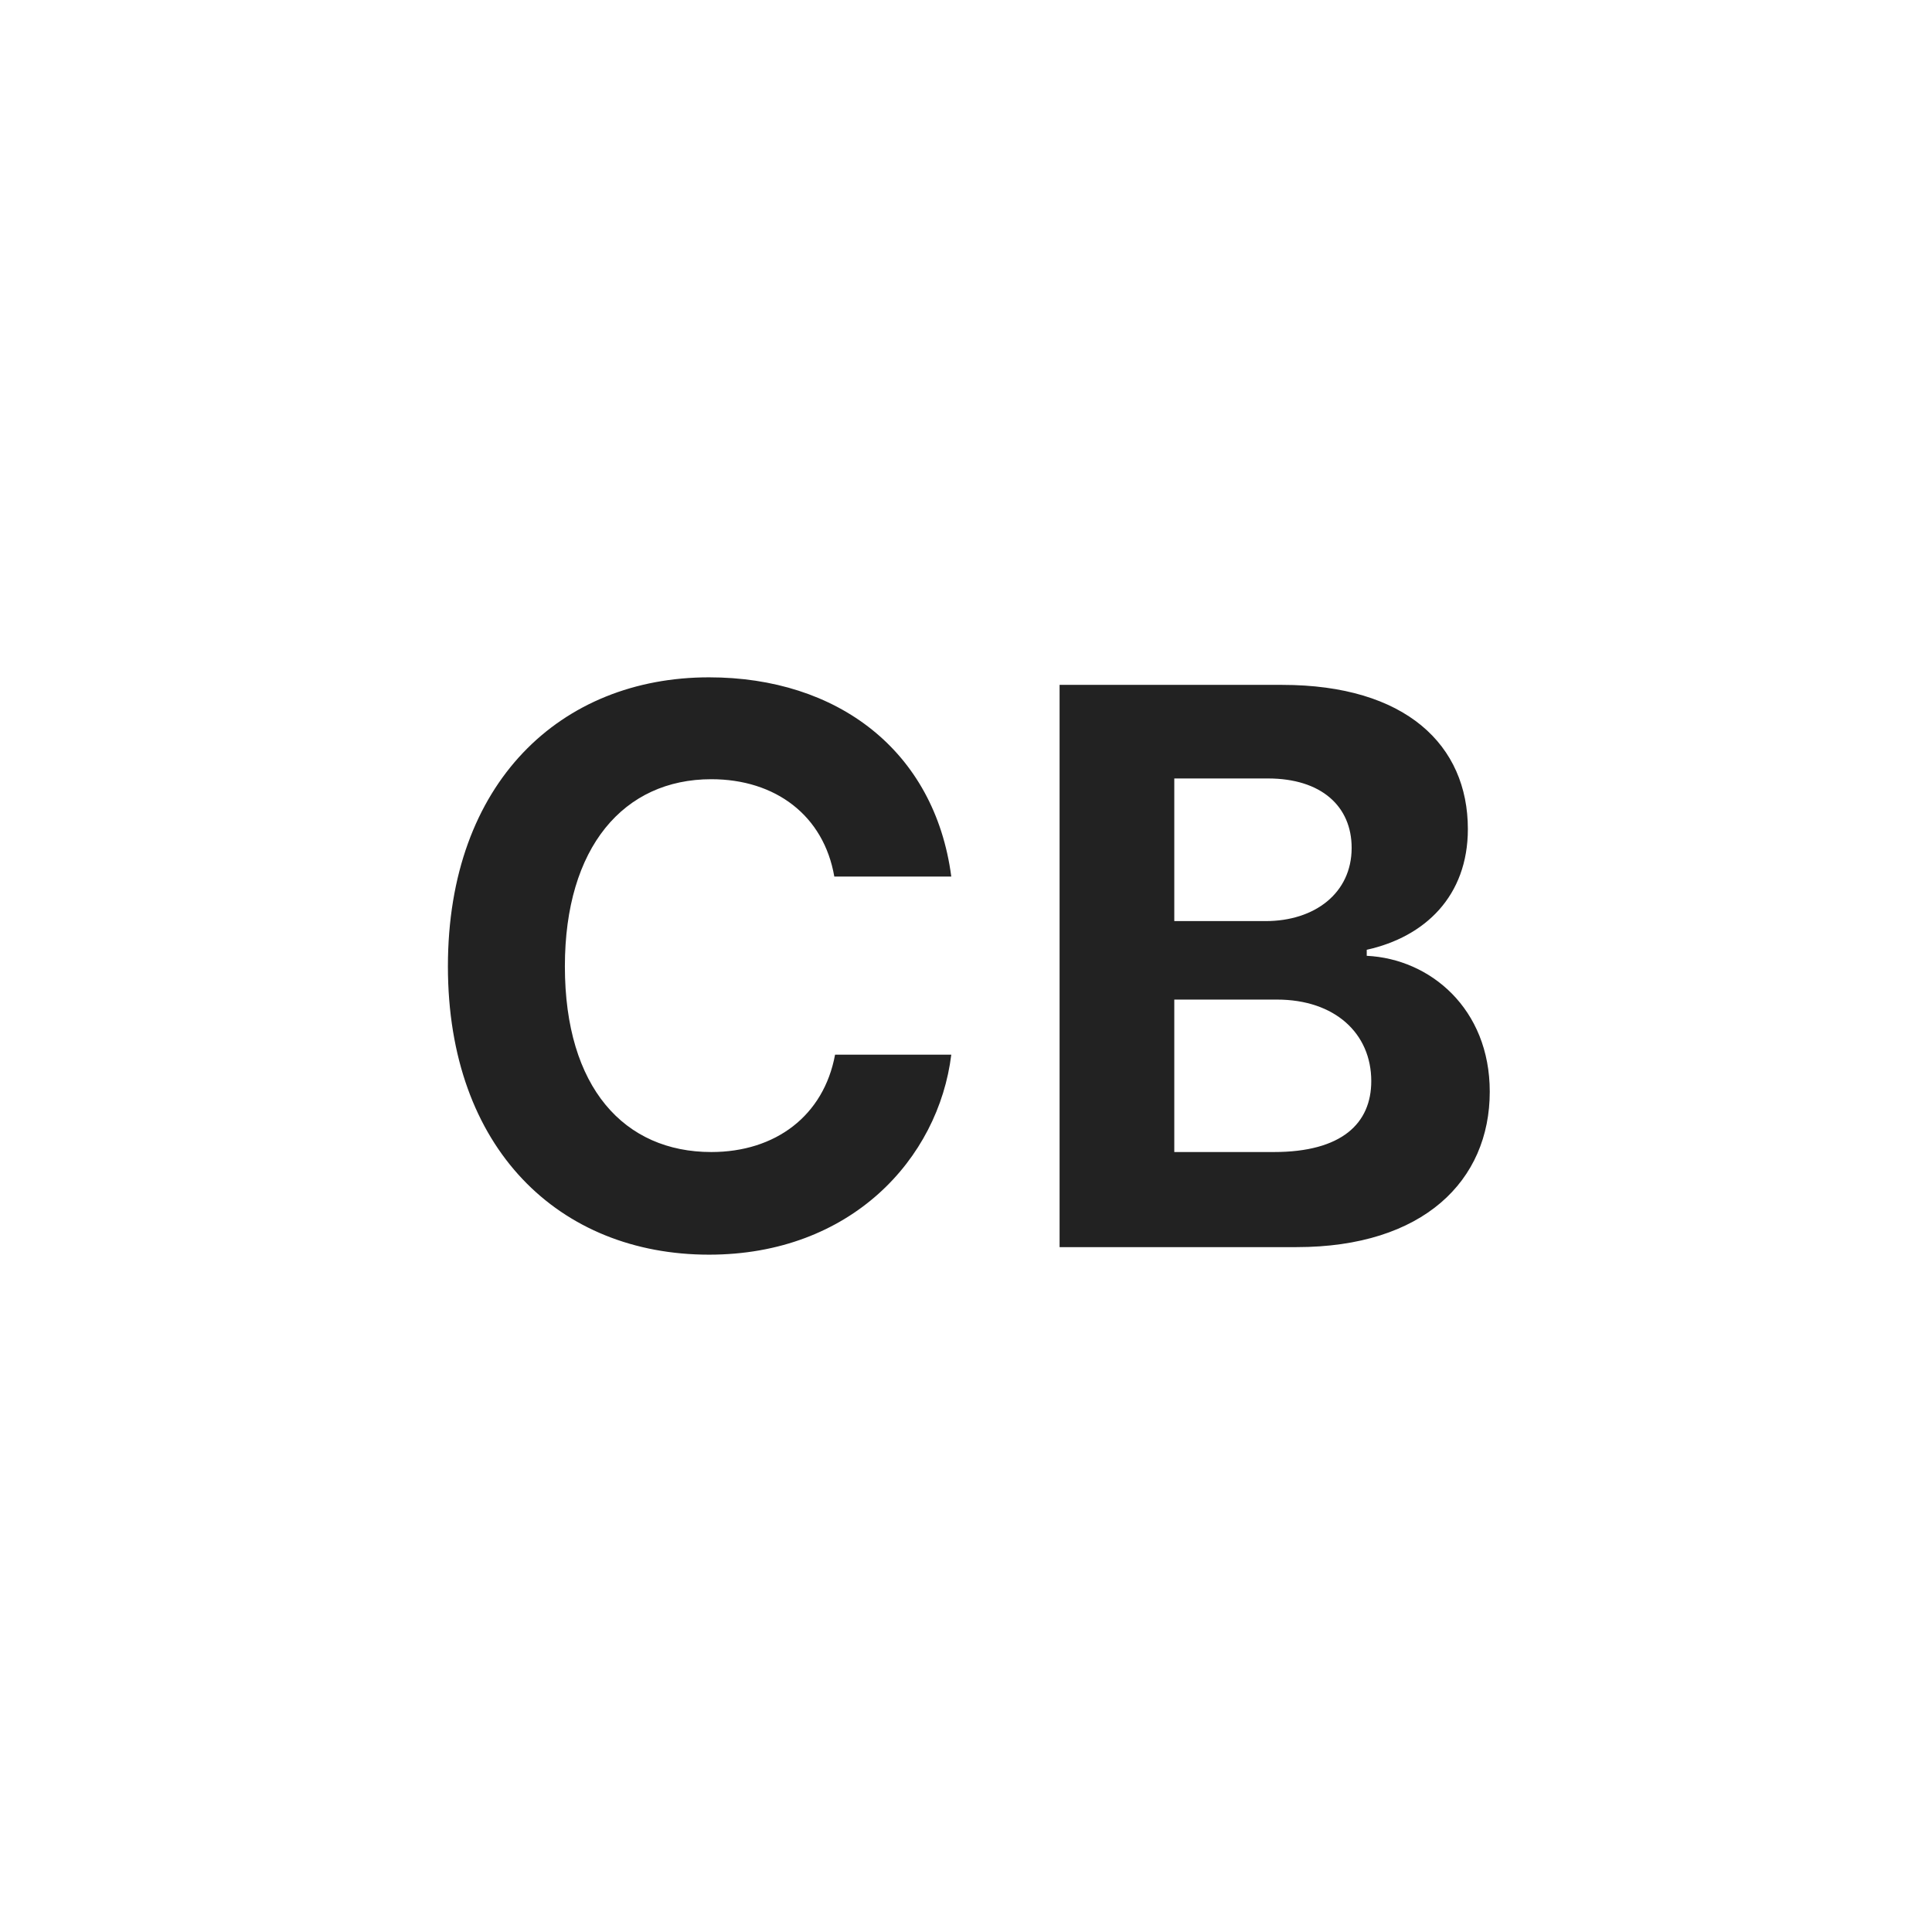
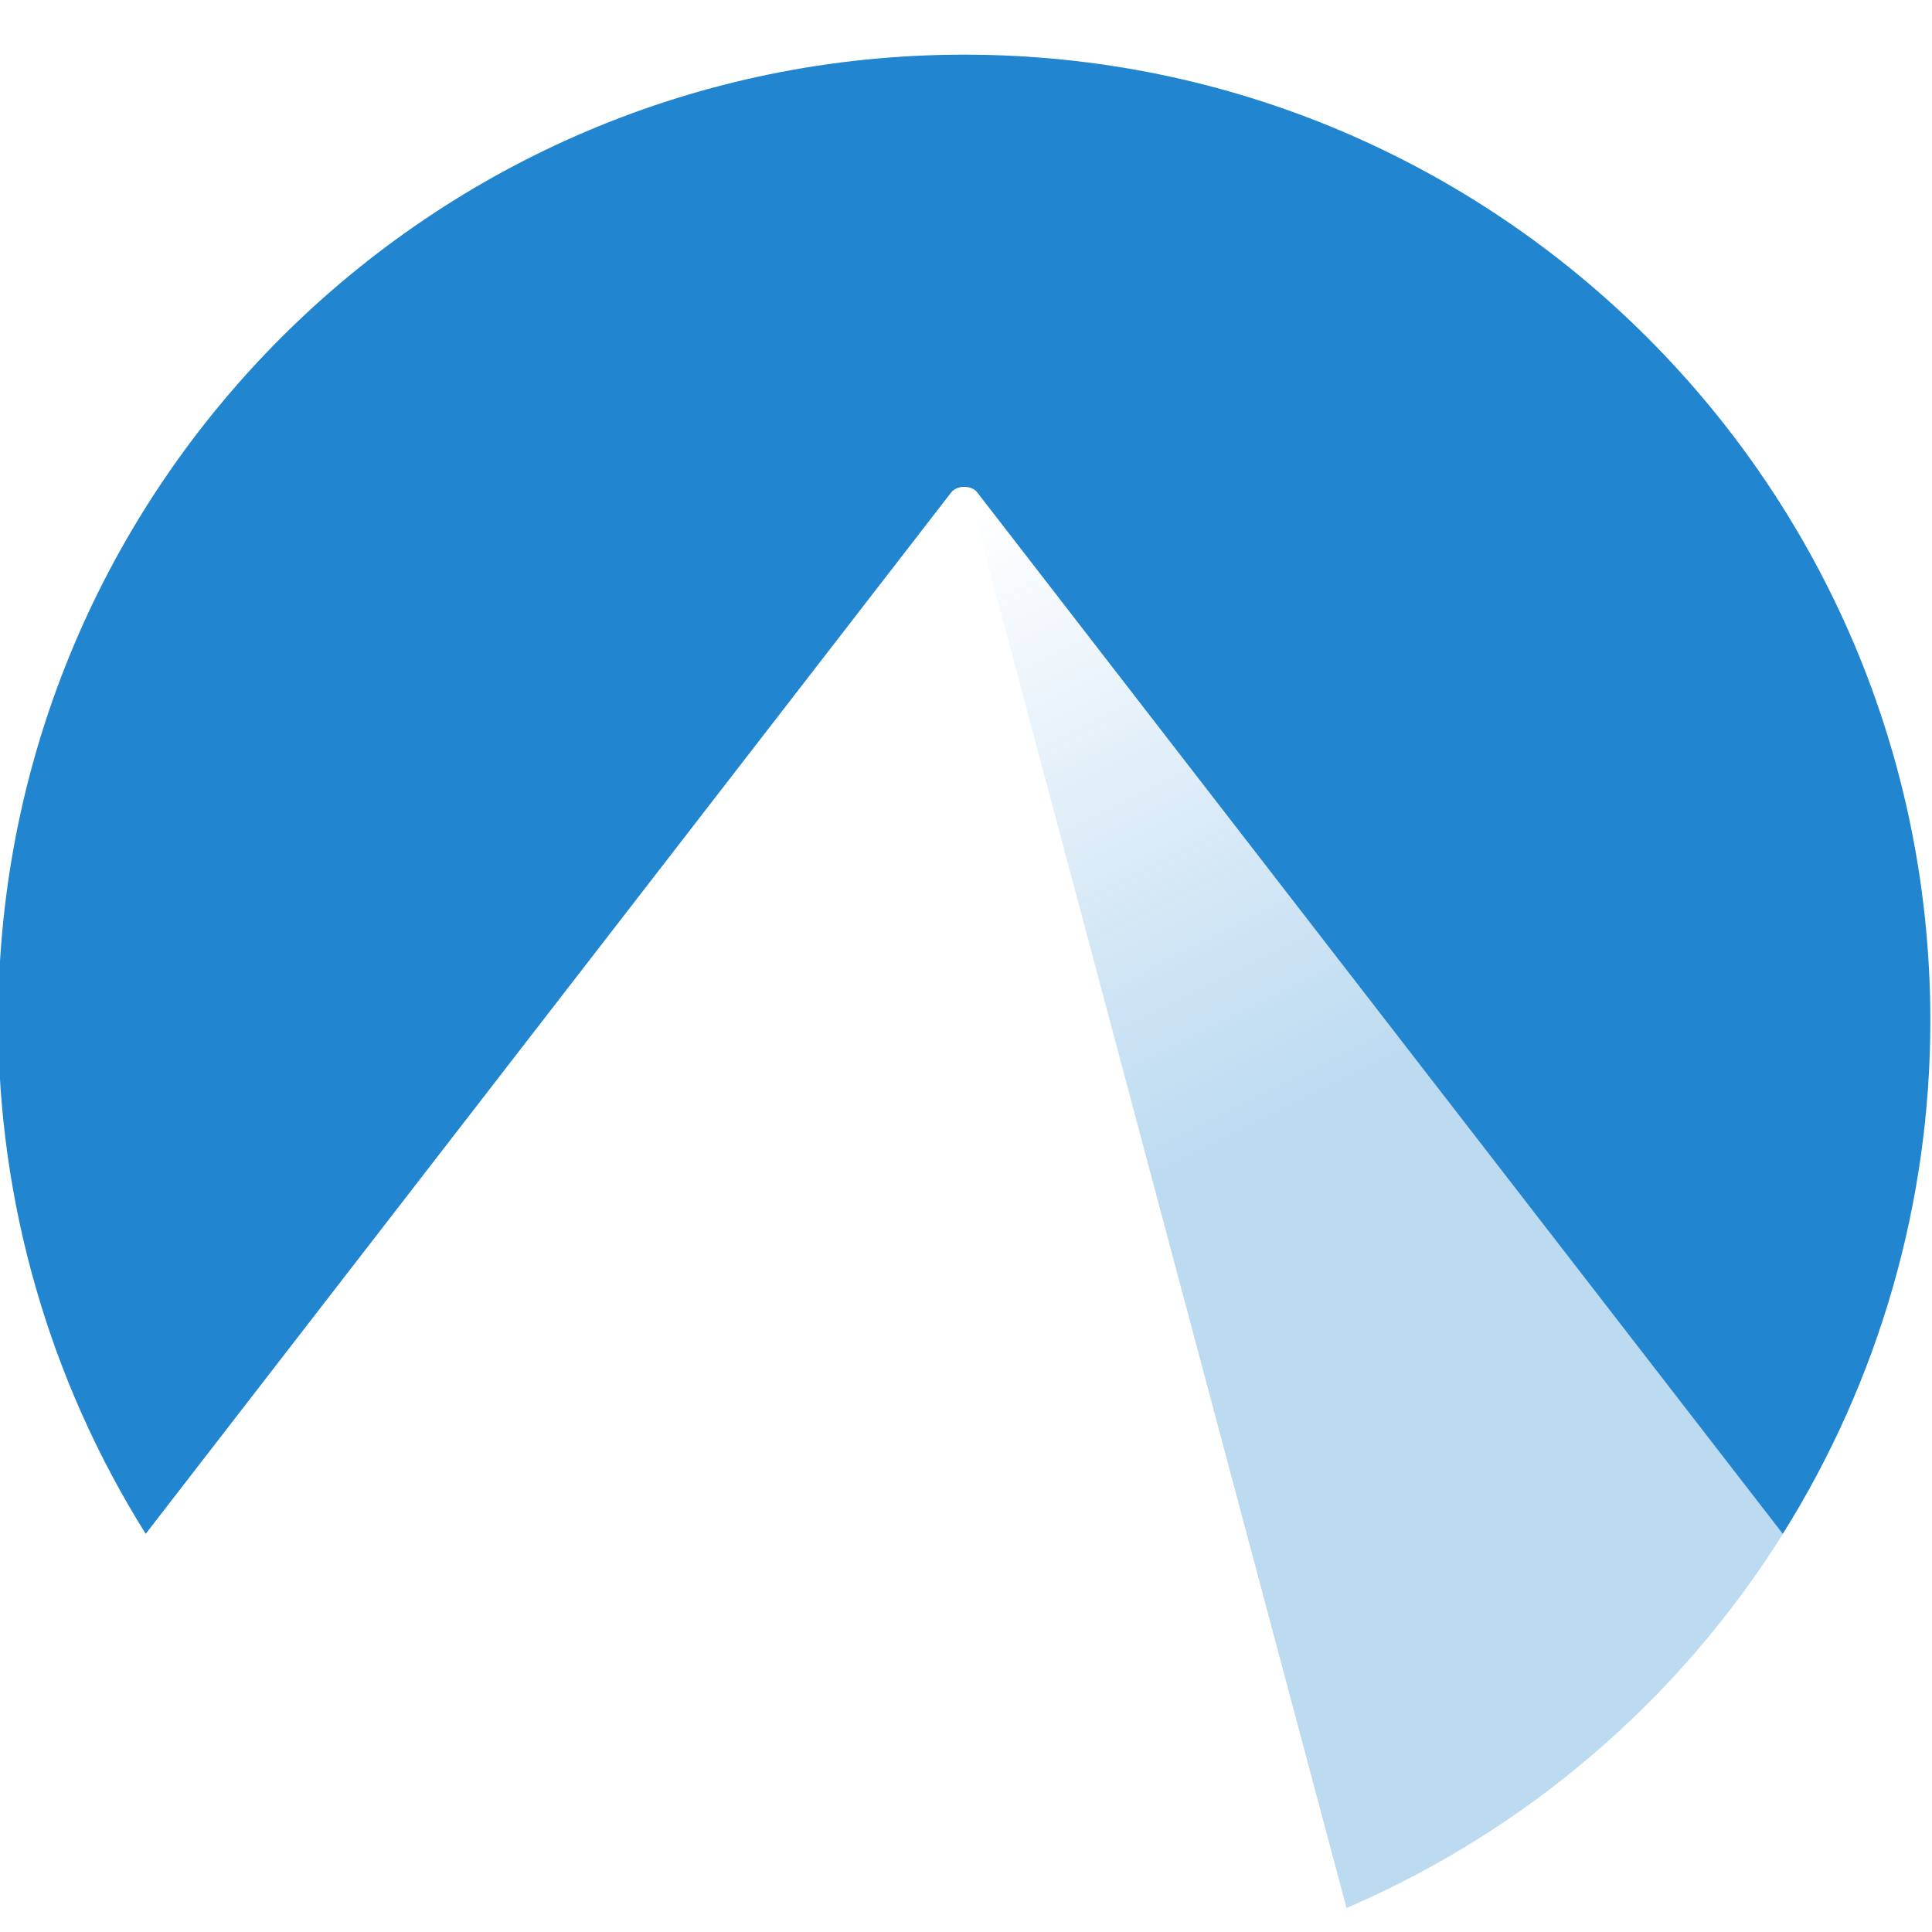
- <svg xmlns="http://www.w3.org/2000/svg" width="40" height="40" viewBox="0 0 40 40" role="img" aria-label="Codeberg logo">
-   <text x="20" y="20" text-anchor="middle" dominant-baseline="central" font-family="'Geist', 'Inter', Arial, sans-serif" font-size="16" font-weight="700" letter-spacing="0.5" fill="#222">CB</text>
+ <svg xmlns="http://www.w3.org/2000/svg" xmlns:xlink="http://www.w3.org/1999/xlink" width="16" height="16" viewBox="0 0 4.233 4.233" version="1.1" id="svg1468">
+   <defs id="defs1462">
+     <linearGradient xlink:href="#linearGradient6924" id="linearGradient6918" x1="42519.285" y1="-7078.789" x2="42575.336" y2="-6966.931" gradientUnits="userSpaceOnUse" />
+     <linearGradient id="linearGradient6924">
+       <stop style="stop-color:#2185d0;stop-opacity:0" offset="0" id="stop6920" />
+       <stop id="stop6926" offset="0.495" style="stop-color:#2185d0;stop-opacity:0.489" />
+       <stop style="stop-color:#2185d0;stop-opacity:0.633" offset="1" id="stop6922" />
+     </linearGradient>
+     <linearGradient xlink:href="#linearGradient6924-6" id="linearGradient6918-3" x1="42519.285" y1="-7078.789" x2="42575.336" y2="-6966.931" gradientUnits="userSpaceOnUse" />
+     <linearGradient id="linearGradient6924-6">
+       <stop style="stop-color:#2185d0;stop-opacity:0;" offset="0" id="stop6920-7" />
+       <stop id="stop6926-5" offset="0.495" style="stop-color:#2185d0;stop-opacity:0.3;" />
+       <stop style="stop-color:#2185d0;stop-opacity:0.3;" offset="1" id="stop6922-3" />
+     </linearGradient>
+   </defs>
+   <g id="g370484" transform="matrix(0.06551432,0,0,0.06551432,-2.232417,-1.431776)">
+     <path id="path6733-5" style="font-variation-settings:normal;opacity:1;vector-effect:none;fill:url(#linearGradient6918-3);fill-opacity:1;stroke:none;stroke-width:3.678;stroke-linecap:butt;stroke-linejoin:miter;stroke-miterlimit:2;stroke-dasharray:none;stroke-dashoffset:0;stroke-opacity:1;paint-order:stroke markers fill;stop-color:#000000;stop-opacity:1" d="m 42519.285,-7078.789 a 0.761,0.568 0 0 0 -0.738,0.674 l 33.586,125.889 a 87.182,87.182 0 0 0 39.381,-33.764 l -71.565,-92.52 a 0.761,0.568 0 0 0 -0.664,-0.279 z" transform="matrix(0.3705848,0,0,0.3705848,-15690.065,2662.053)" />
+     <path id="path360787" style="opacity:1;fill:#2185d0;fill-opacity:1;stroke-width:17.006;paint-order:markers fill stroke;stop-color:#000000" d="m 11249.461,-1883.696 c -12.74,0 -23.067,10.328 -23.067,23.067 0,4.333 1.22,8.579 3.522,12.251 l 19.232,-24.864 c 0.138,-0.18 0.486,-0.18 0.624,0 l 19.233,24.865 c 2.302,-3.672 3.523,-7.918 3.523,-12.252 0,-12.74 -10.327,-23.067 -23.067,-23.067 z" transform="matrix(1.400635,0,0,1.400635,-15690.065,2662.053)" />
+   </g>
</svg>
